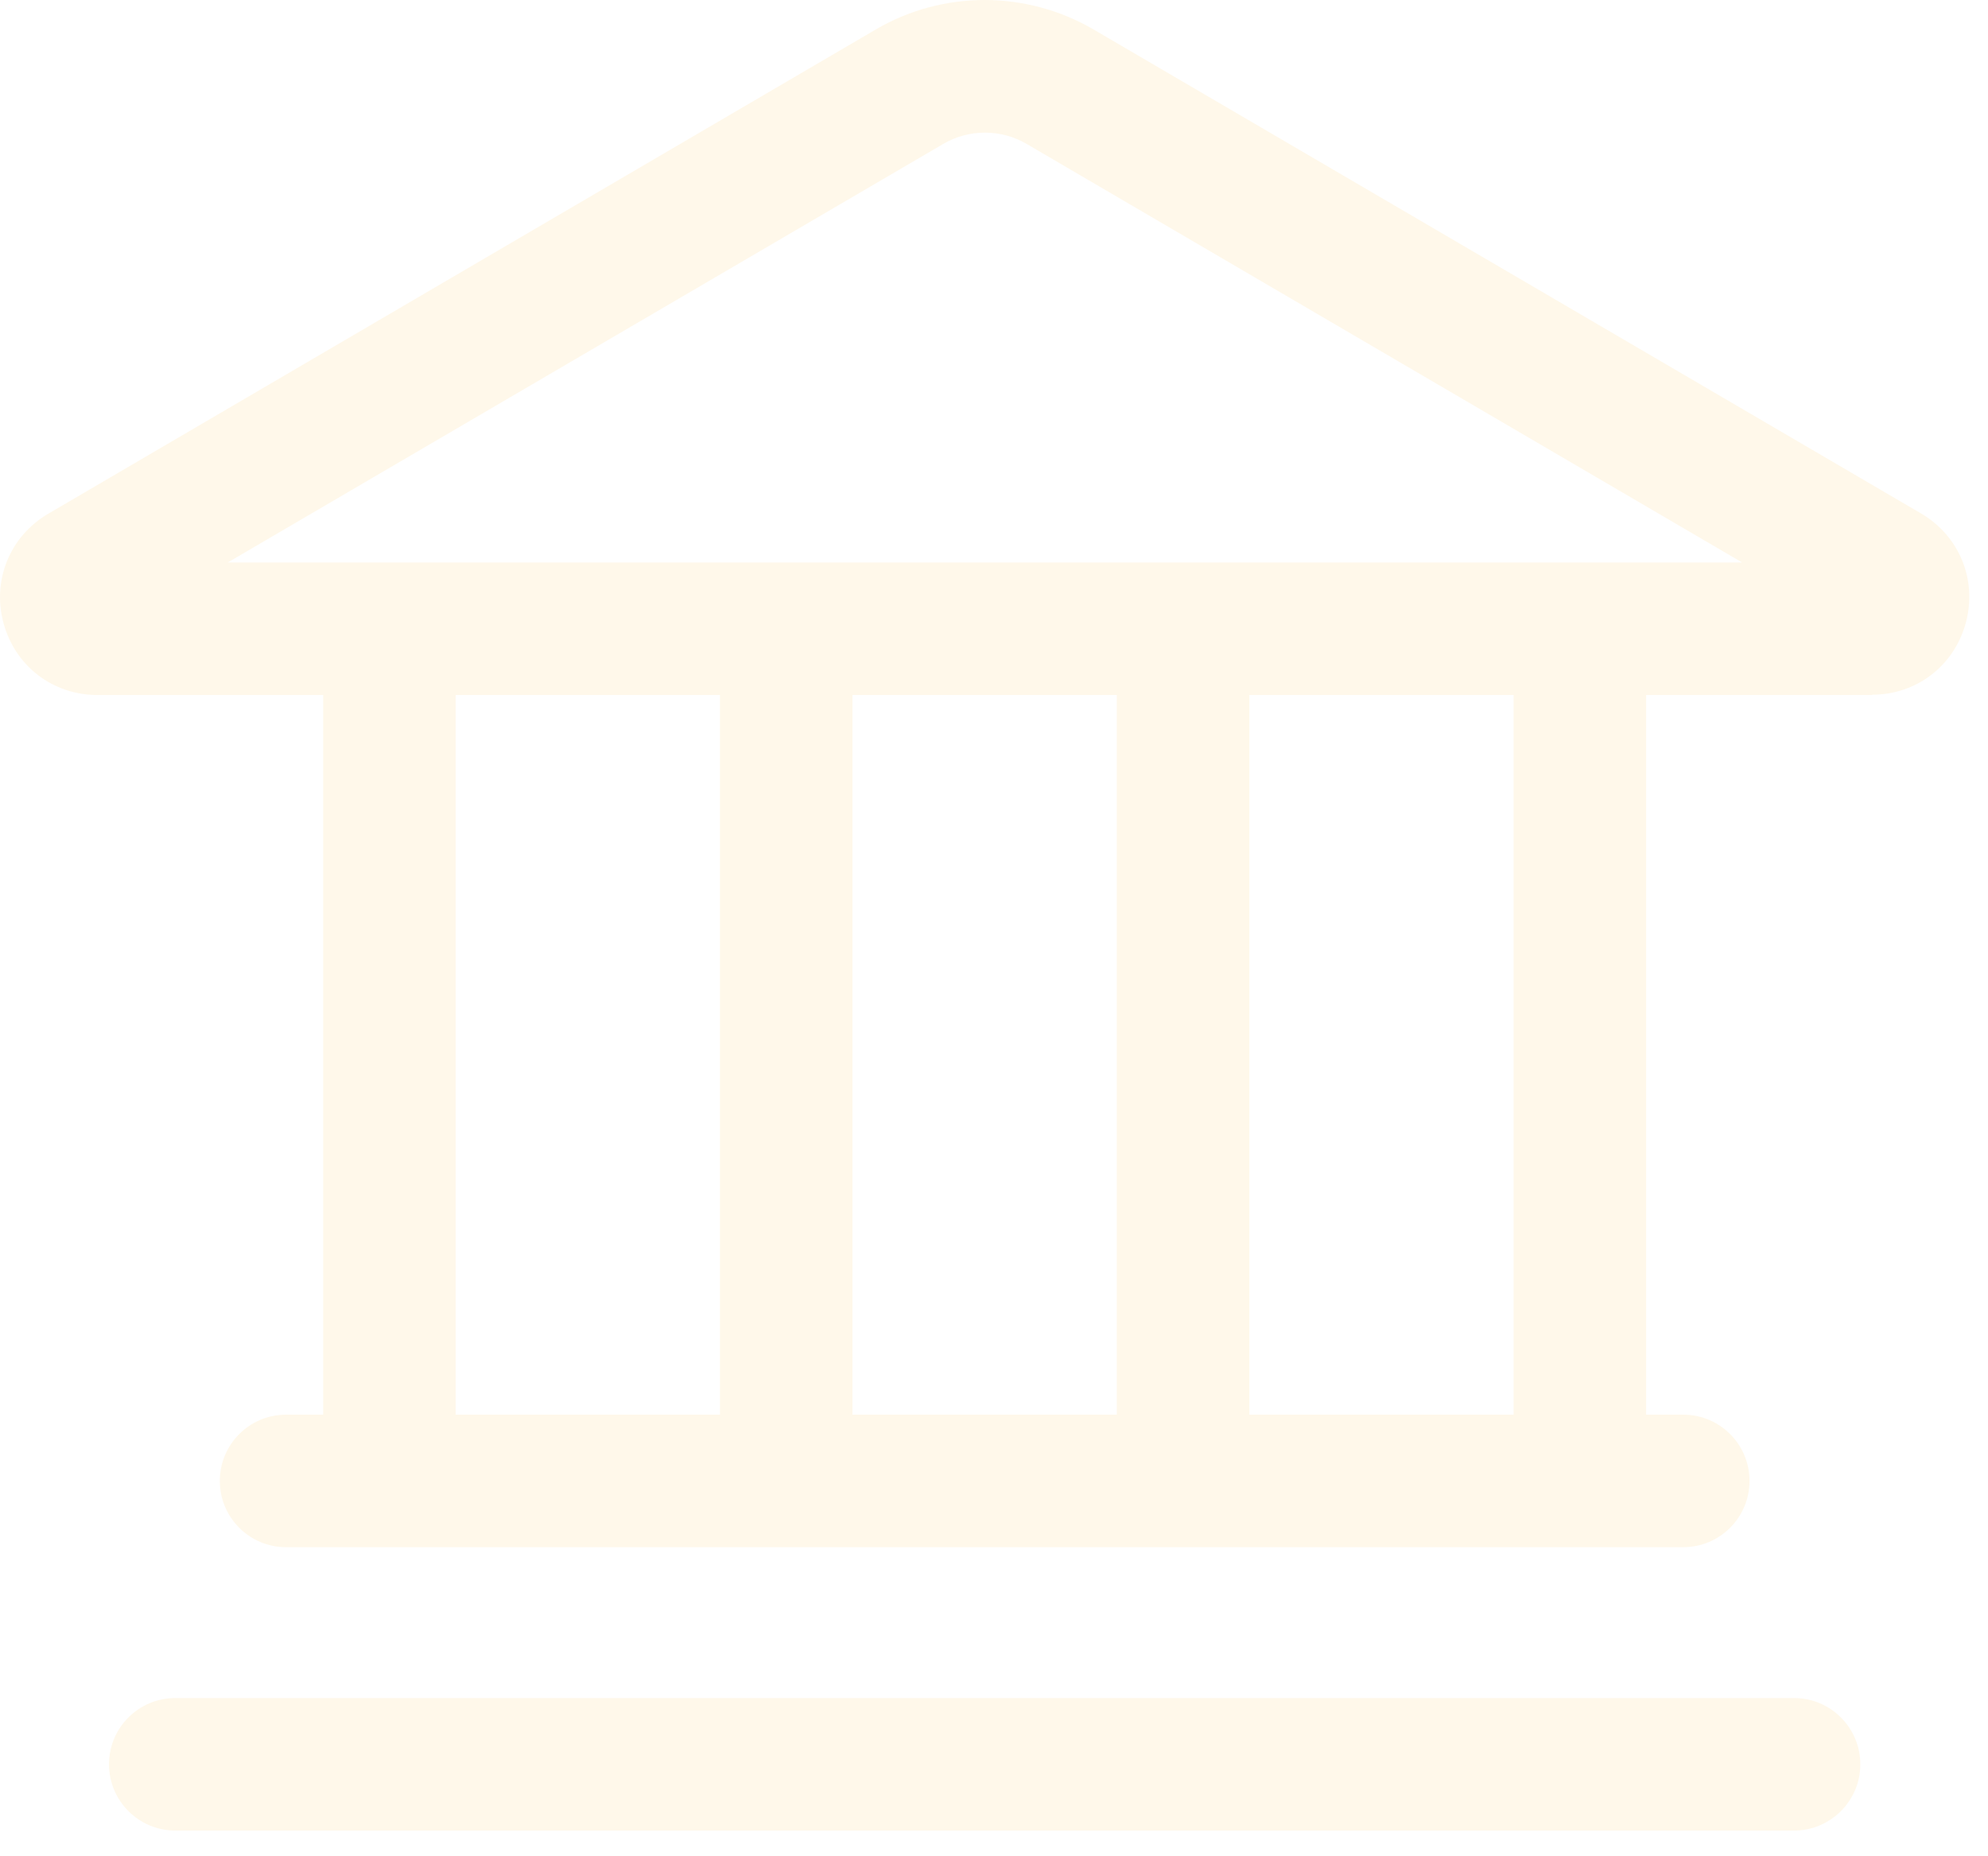
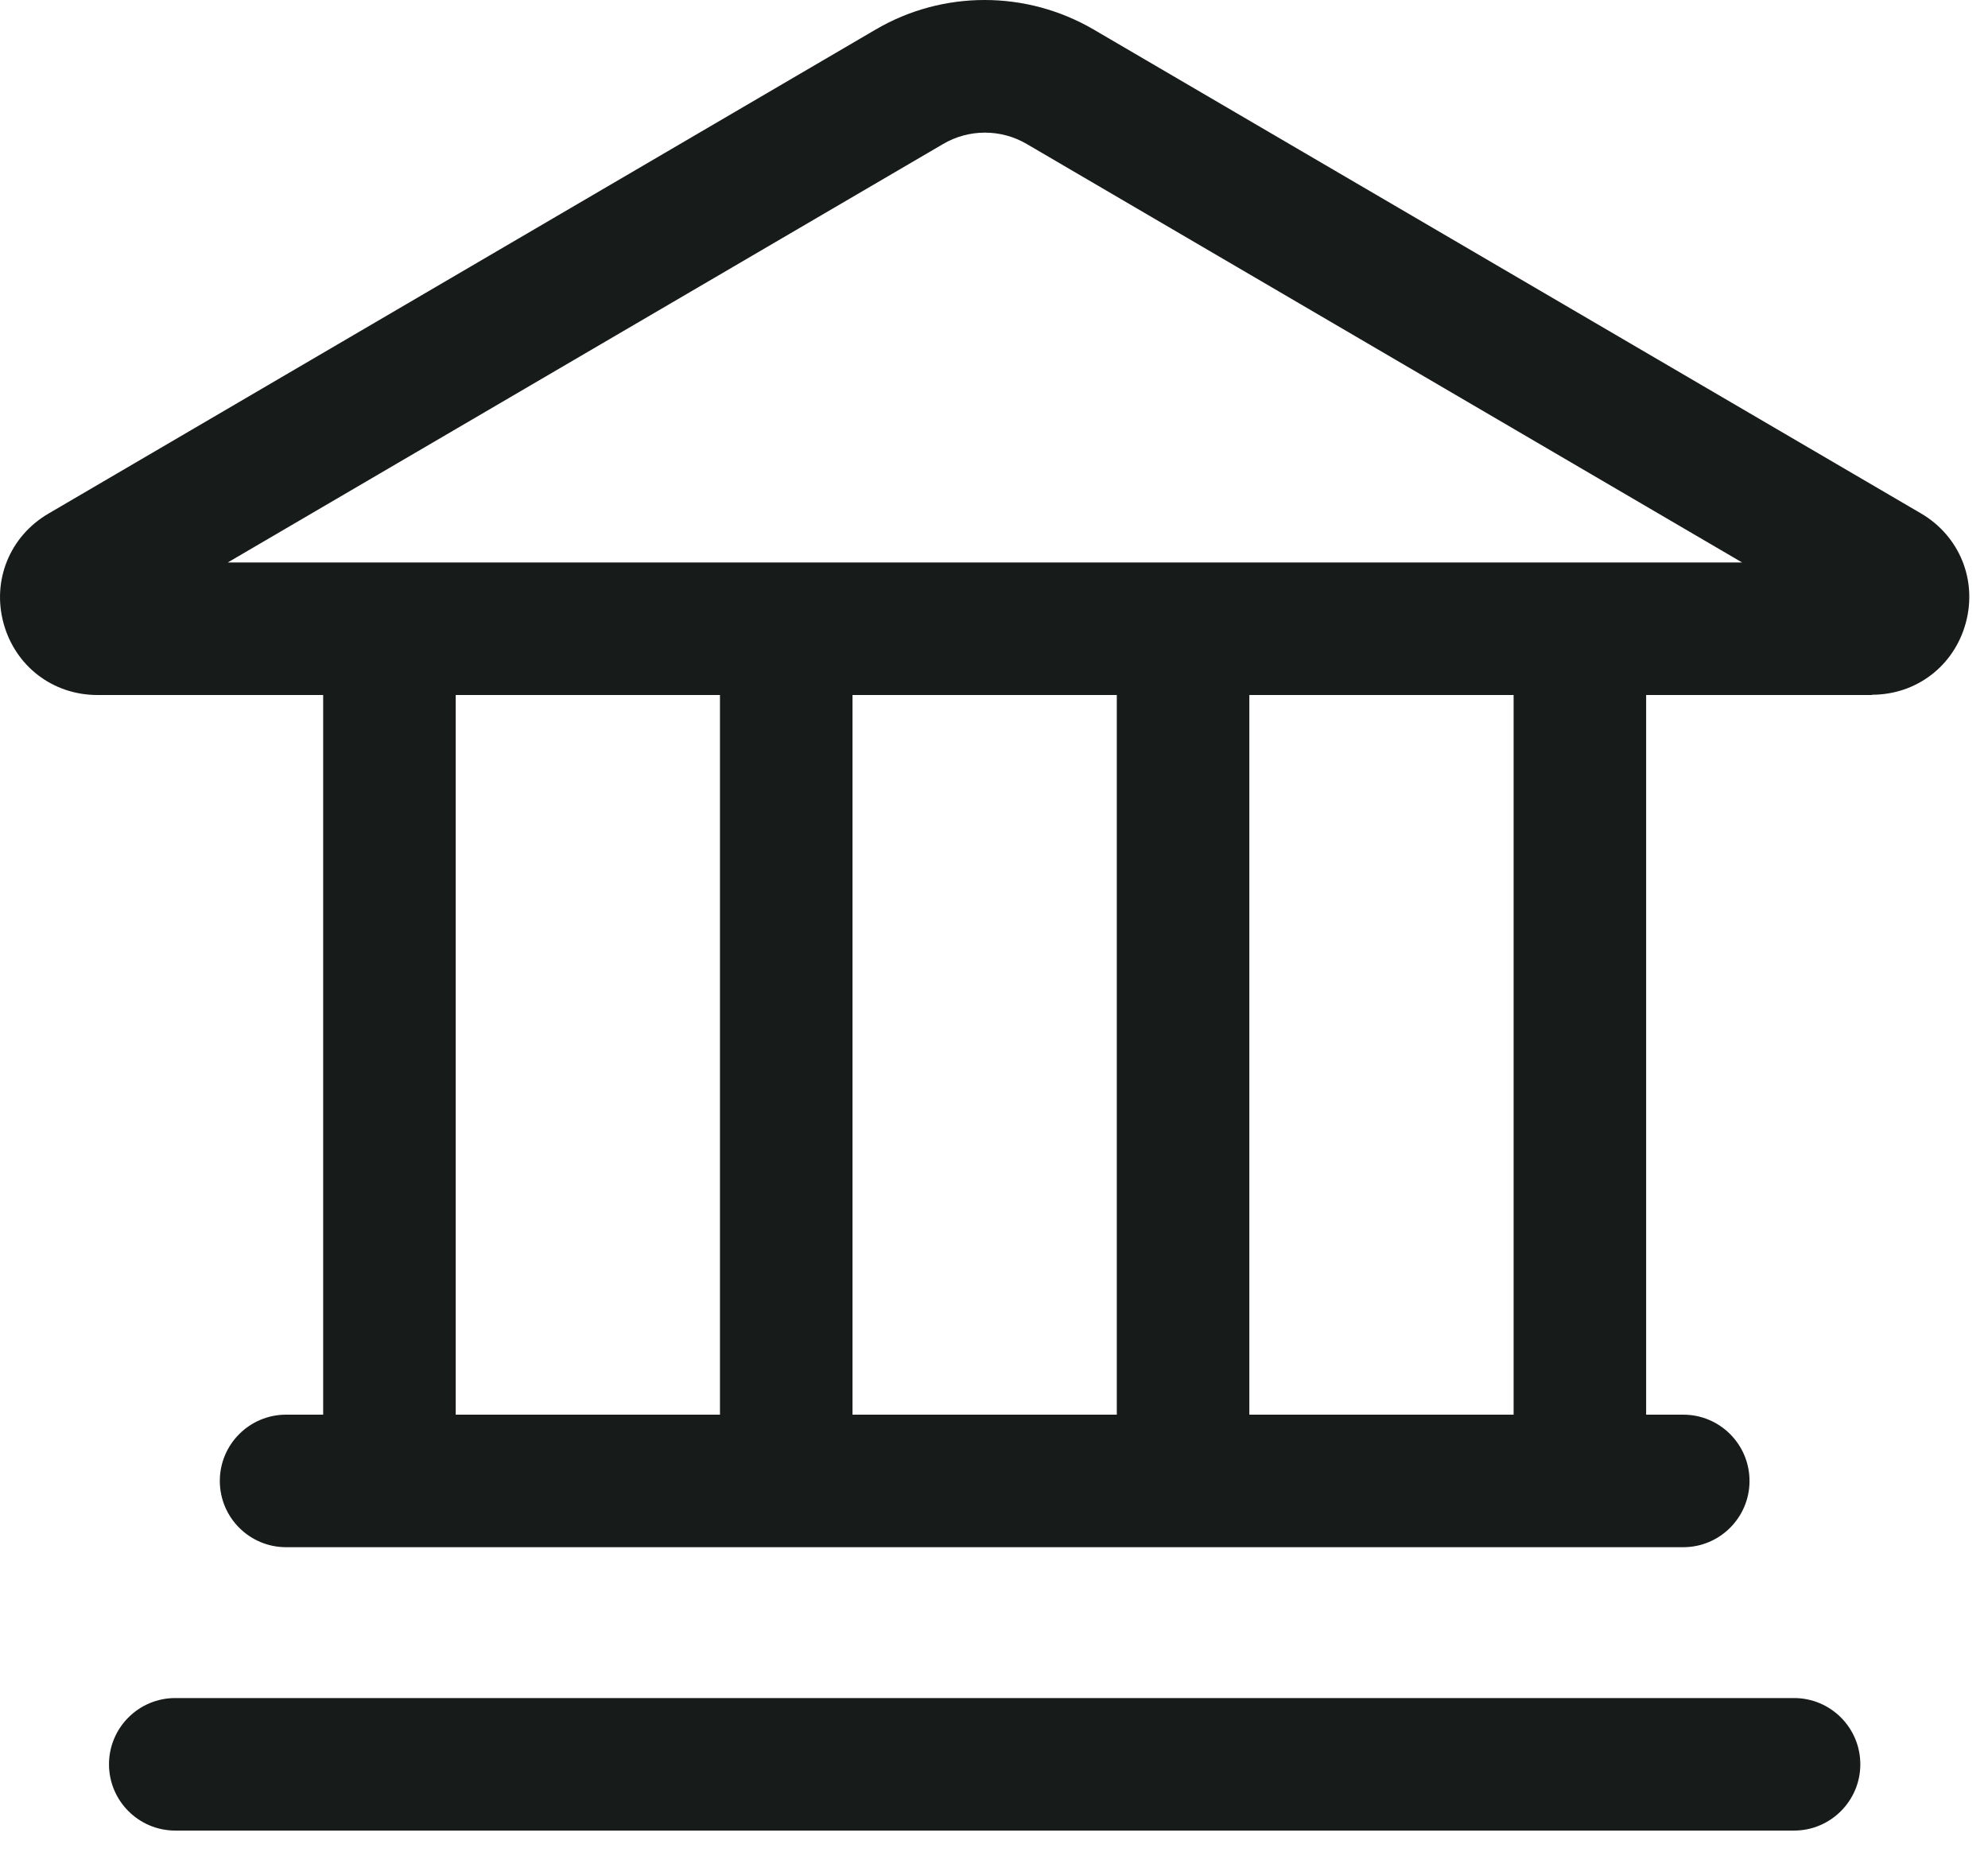
<svg xmlns="http://www.w3.org/2000/svg" width="75" height="70" viewBox="0 0 75 70" fill="none">
-   <path d="M67.683 64.061C69.063 64.061 70.183 65.181 70.183 66.561C70.183 67.94 69.062 69.06 67.683 69.061H6.612C5.233 69.06 4.113 67.94 4.112 66.561C4.112 65.181 5.232 64.061 6.612 64.061H67.683ZM33.043 1.11C35.573 -0.37 38.713 -0.37 41.253 1.11L72.473 19.37C73.923 20.22 74.602 21.88 74.162 23.5C73.722 25.12 72.303 26.21 70.623 26.21V26.22H62.103V53.37H63.503C64.883 53.37 66.003 54.49 66.003 55.87C66.003 57.25 64.883 58.37 63.503 58.37H10.793C9.413 58.37 8.293 57.25 8.293 55.87C8.293 54.49 9.413 53.37 10.793 53.37H12.192V26.22H3.673C1.993 26.22 0.573 25.13 0.133 23.51C-0.307 21.89 0.373 20.23 1.822 19.38L33.043 1.11ZM47.133 26.22V53.37H57.103V26.22H47.133ZM17.192 53.37H27.162V26.22H17.192V53.37ZM32.162 53.37H42.133V26.22H32.162V53.37ZM38.733 5.431C37.763 4.861 36.553 4.861 35.583 5.431L8.593 21.22H65.723L38.733 5.431Z" fill="#FFF8EA" />
+   <path d="M67.683 64.061C69.063 64.061 70.183 65.181 70.183 66.561C70.183 67.94 69.062 69.06 67.683 69.061H6.612C5.233 69.06 4.113 67.94 4.112 66.561C4.112 65.181 5.232 64.061 6.612 64.061H67.683ZM33.043 1.11C35.573 -0.37 38.713 -0.37 41.253 1.11L72.473 19.37C73.923 20.22 74.602 21.88 74.162 23.5C73.722 25.12 72.303 26.21 70.623 26.21V26.22H62.103V53.37H63.503C64.883 53.37 66.003 54.49 66.003 55.87C66.003 57.25 64.883 58.37 63.503 58.37H10.793C9.413 58.37 8.293 57.25 8.293 55.87C8.293 54.49 9.413 53.37 10.793 53.37H12.192V26.22H3.673C1.993 26.22 0.573 25.13 0.133 23.51C-0.307 21.89 0.373 20.23 1.822 19.38L33.043 1.11ZM47.133 26.22V53.37H57.103V26.22H47.133ZM17.192 53.37H27.162V26.22H17.192V53.37ZM32.162 53.37H42.133V26.22H32.162V53.37ZM38.733 5.431C37.763 4.861 36.553 4.861 35.583 5.431L8.593 21.22H65.723L38.733 5.431Z" fill="#171B19" />
</svg>
